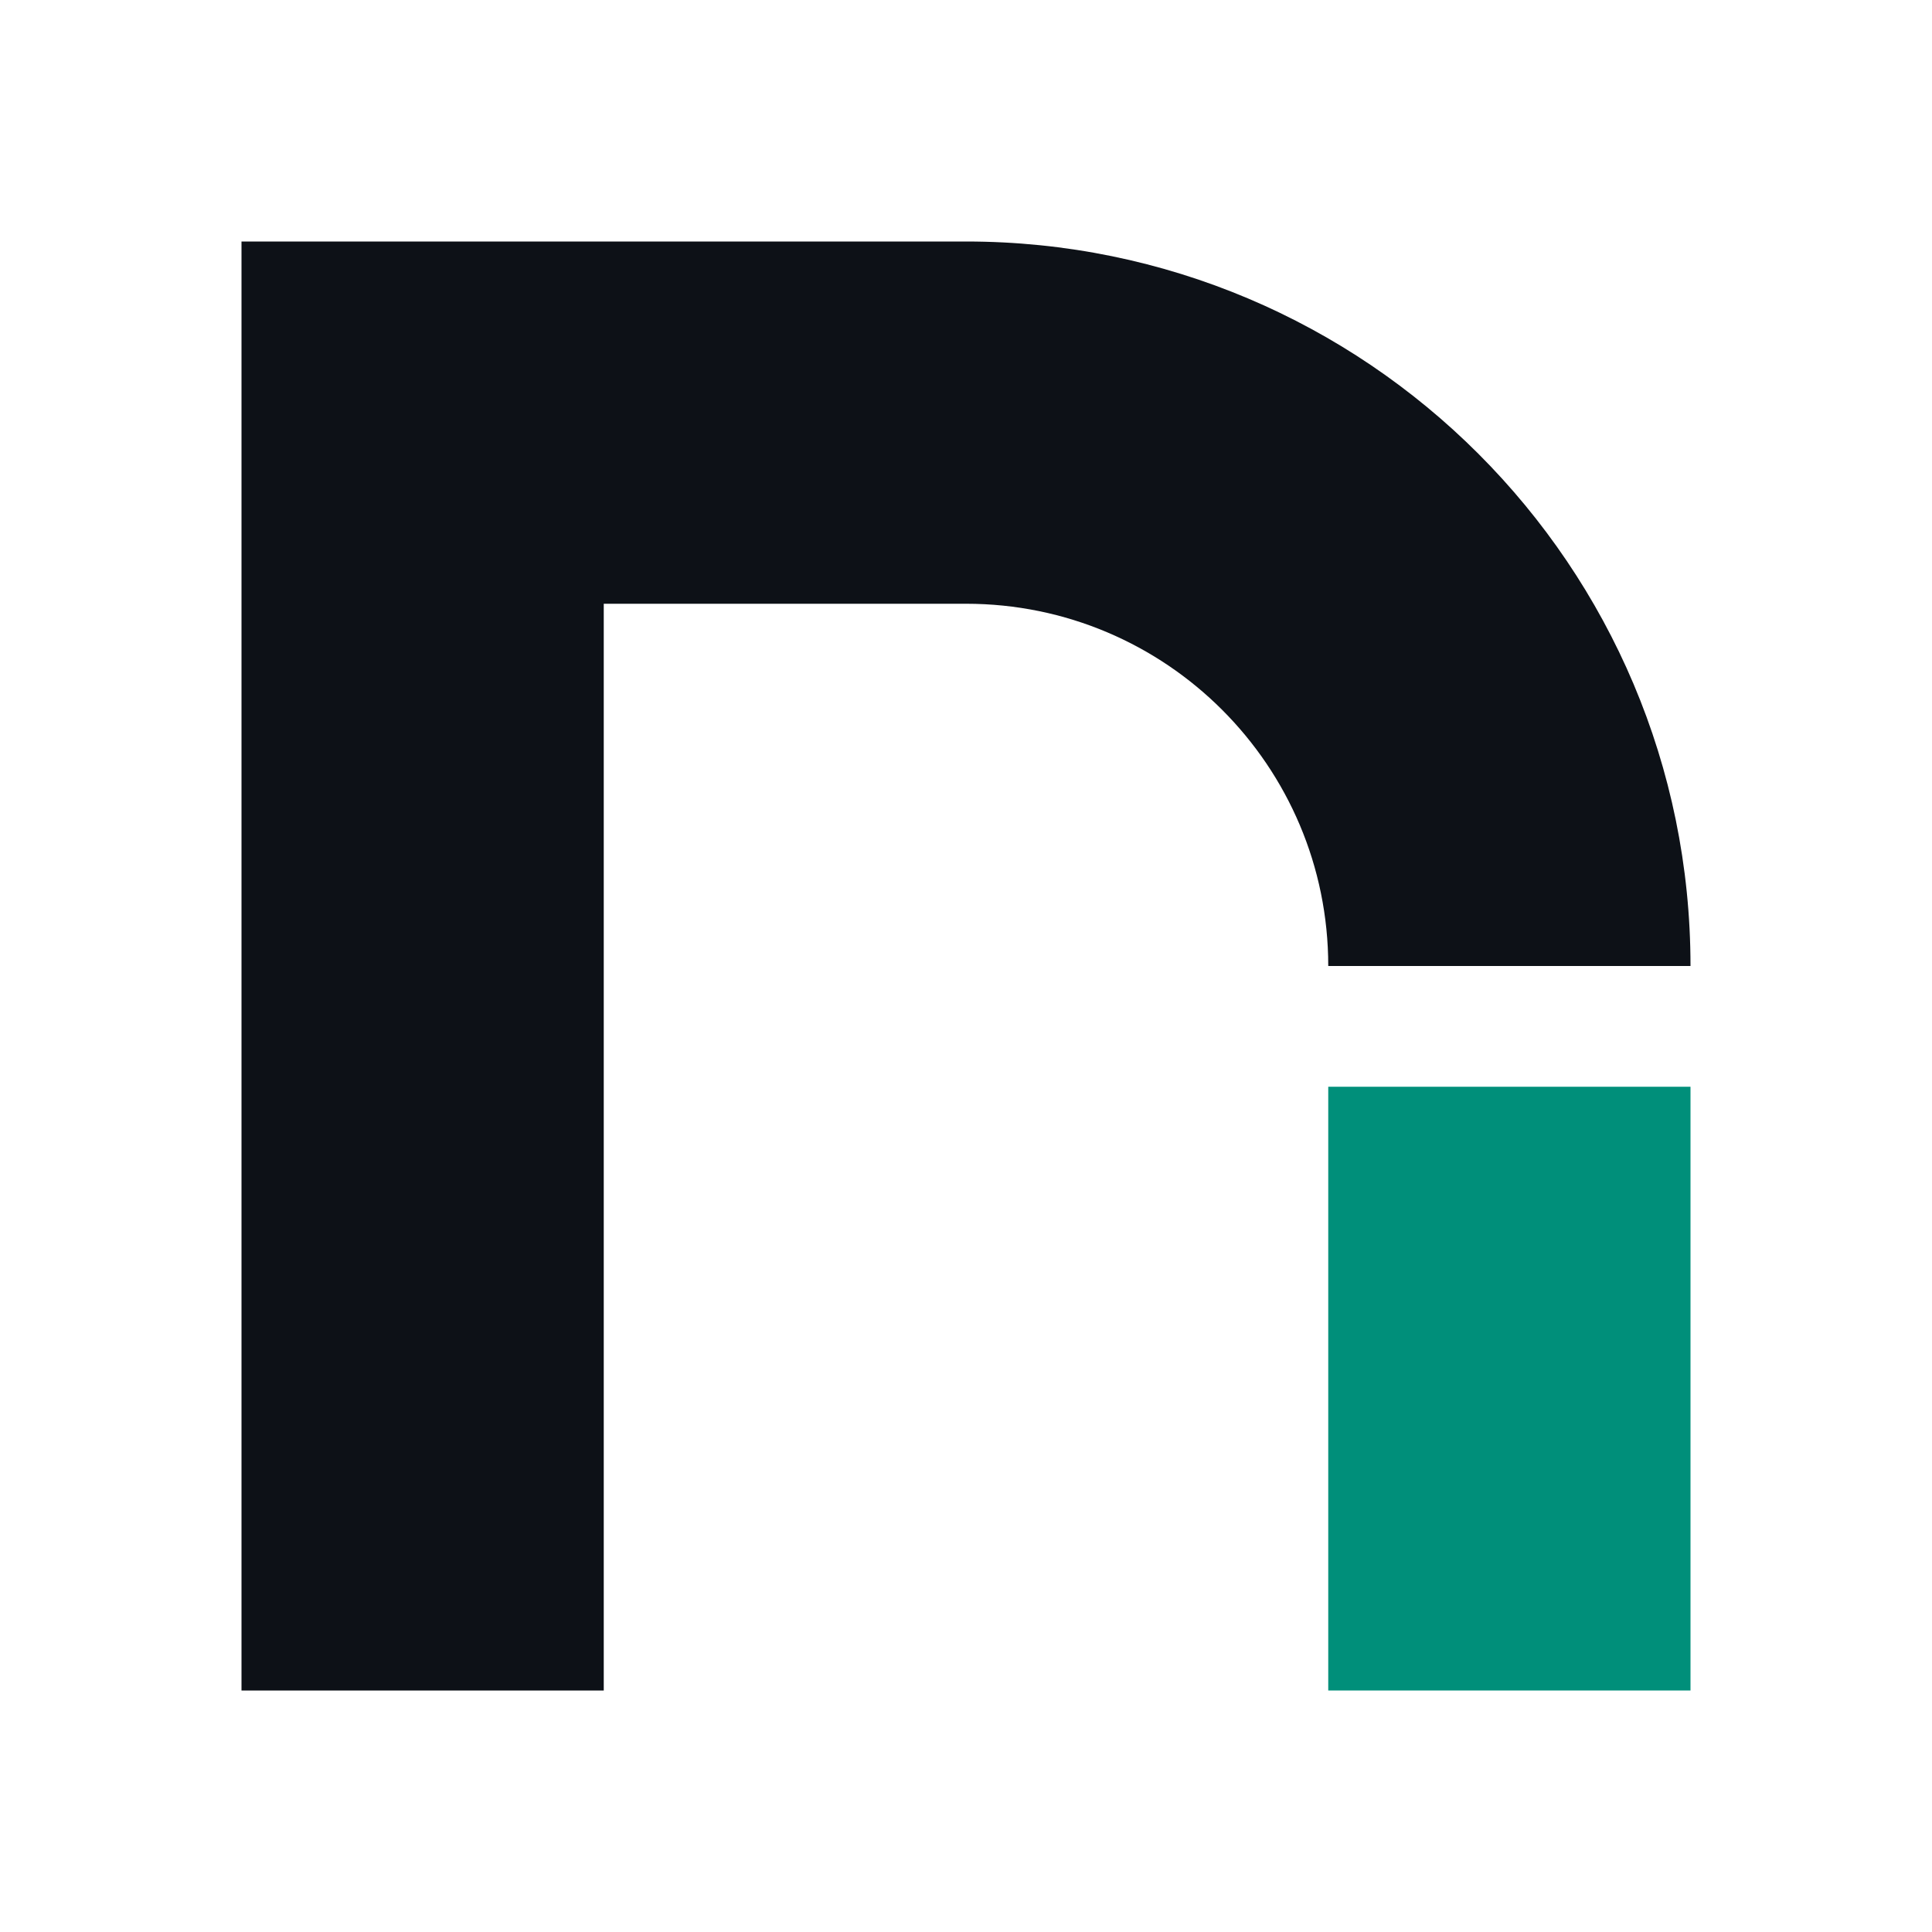
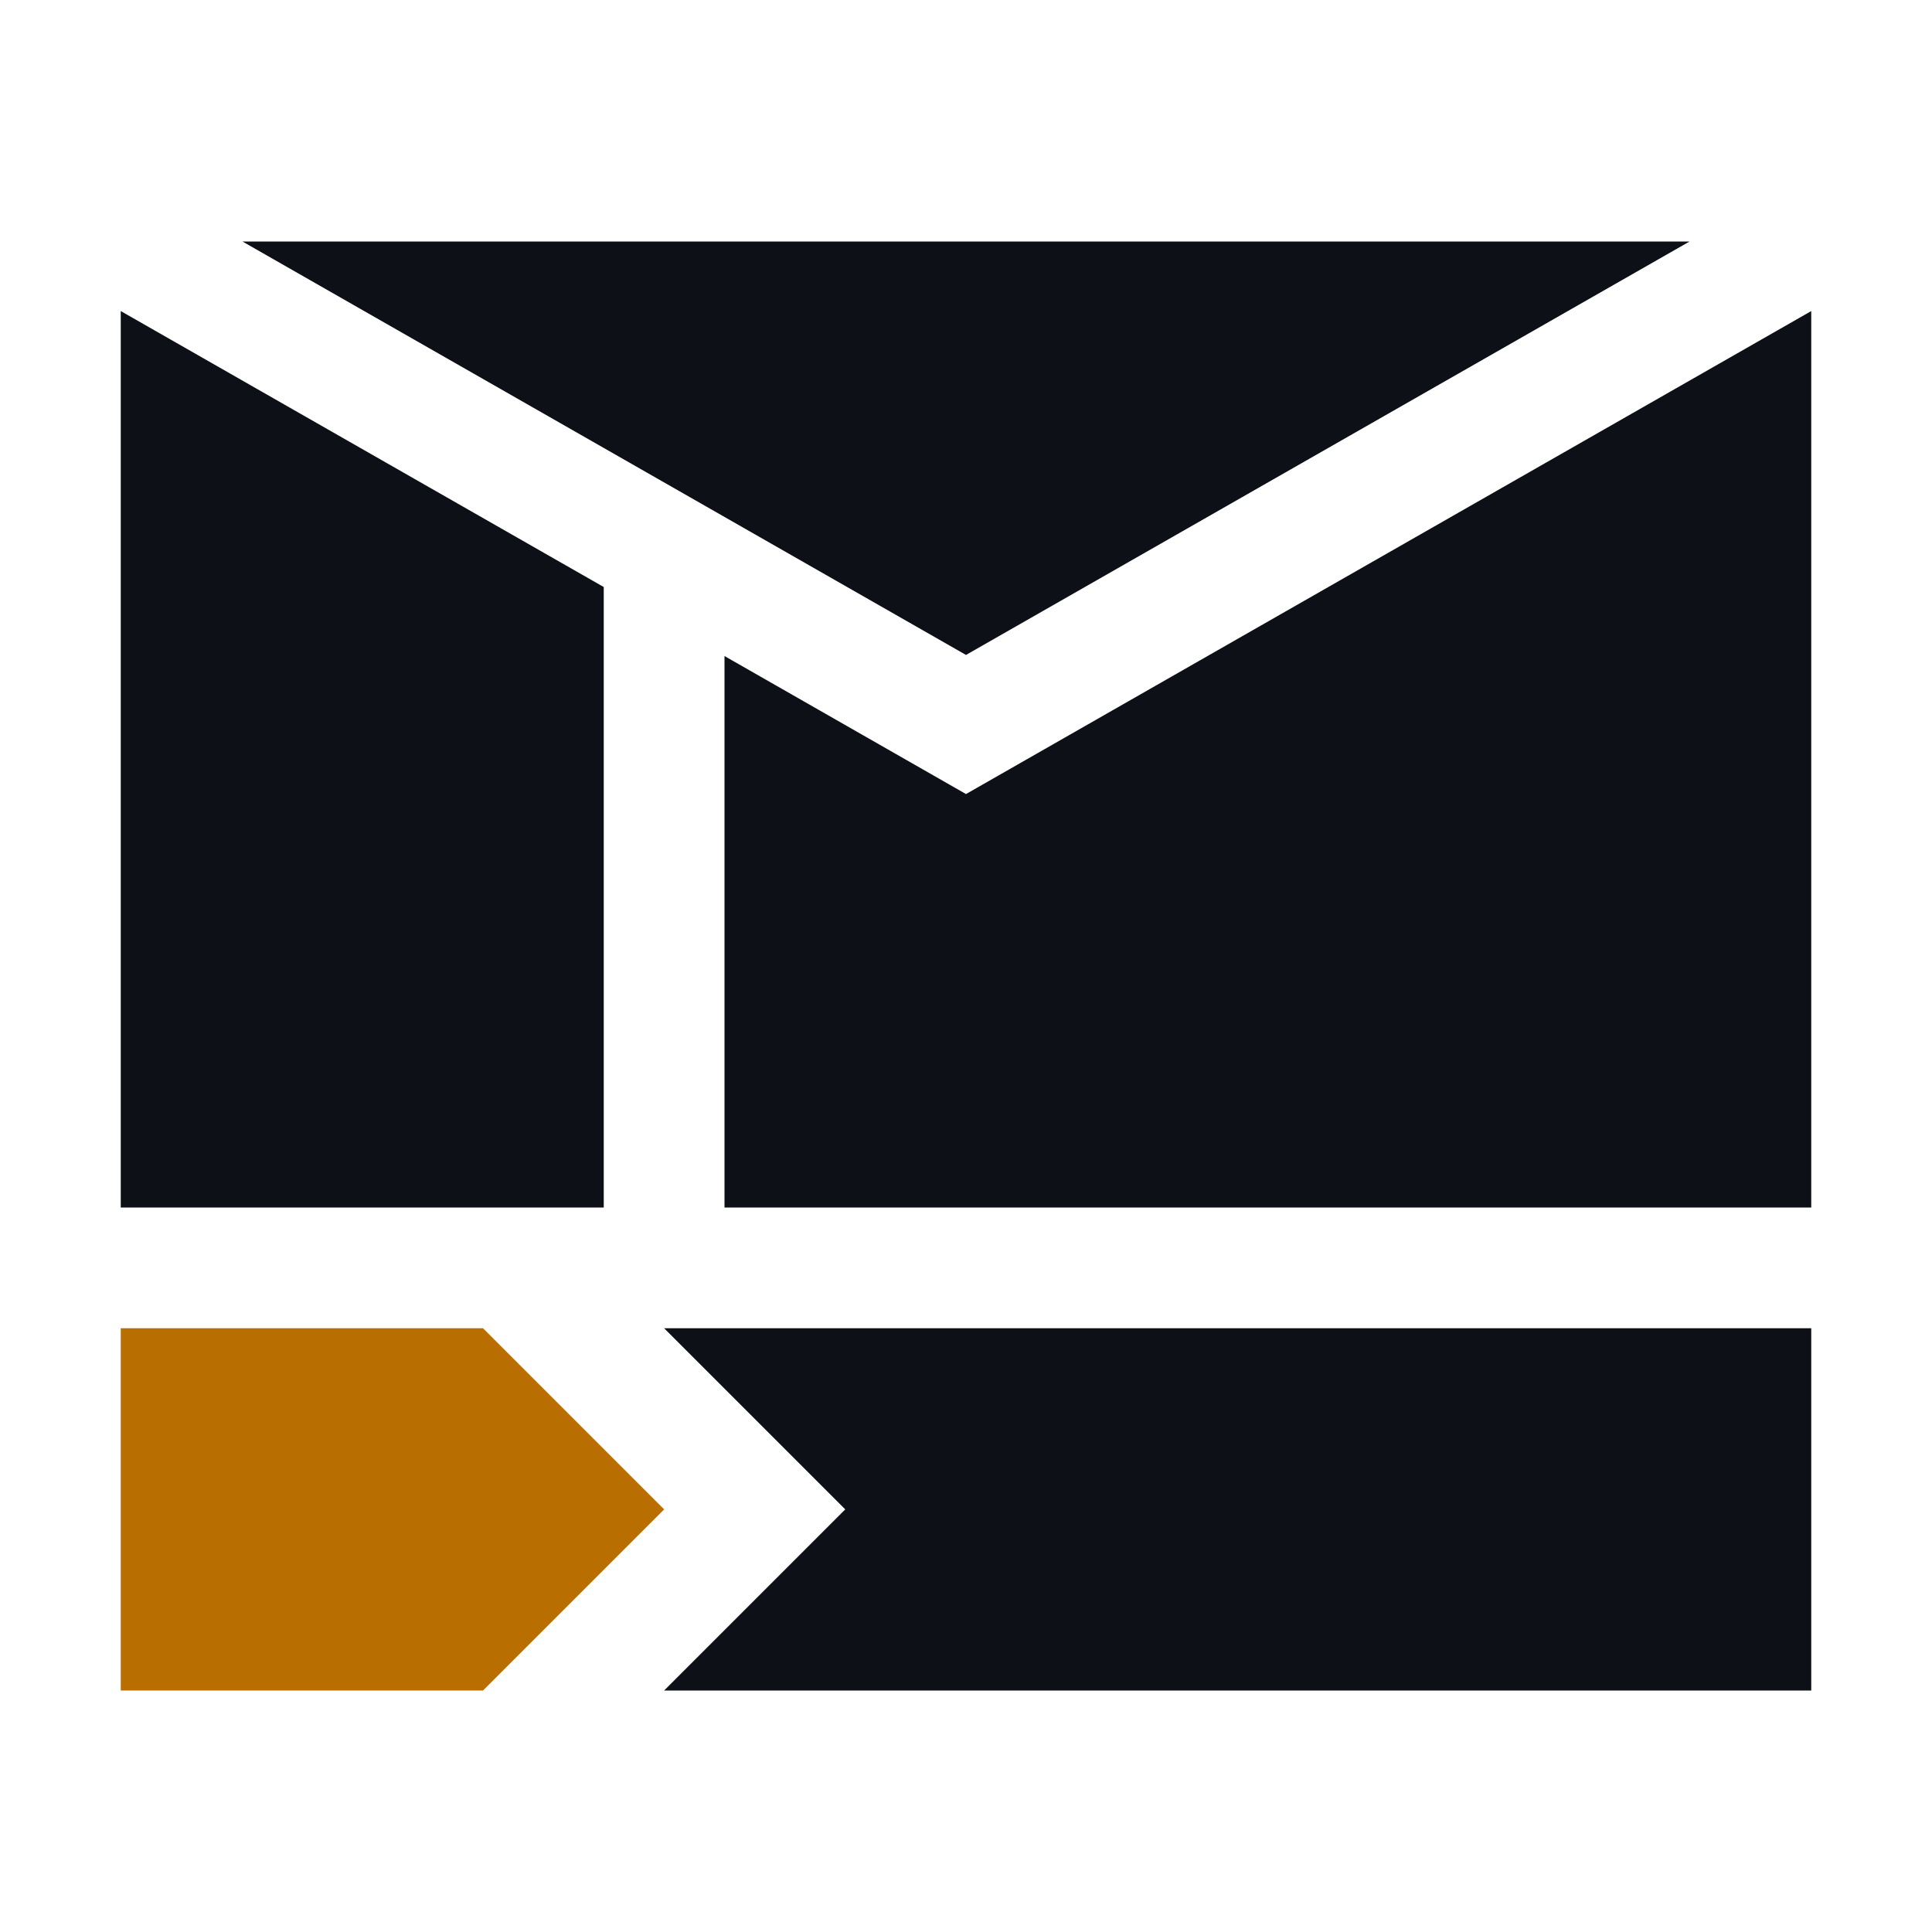
<svg xmlns="http://www.w3.org/2000/svg" viewBox="0 0 64 64" role="img" aria-label="neomail">
-   <path fill="#0D1117" d="M8 56V8H32A24 24 0 0 1 56 32H44A12 12 0 0 0 32 20H20V56Z" />
-   <path fill="#008F7A" d="M44 36H56V56H44Z" />
+   <path fill="#0D1117" d="M4 10.304L20 19.446L20 40L4 40ZM24 21.732L32 26.304L60 10.304L60 40L24 40ZM8.031 8L55.969 8L32 21.696ZM22 44L60 44L60 56L22 56L28 50Z" />
+   <path fill="#B86E00" d="M4 44L16 44L22 50L16 56L4 56Z" />
</svg>
